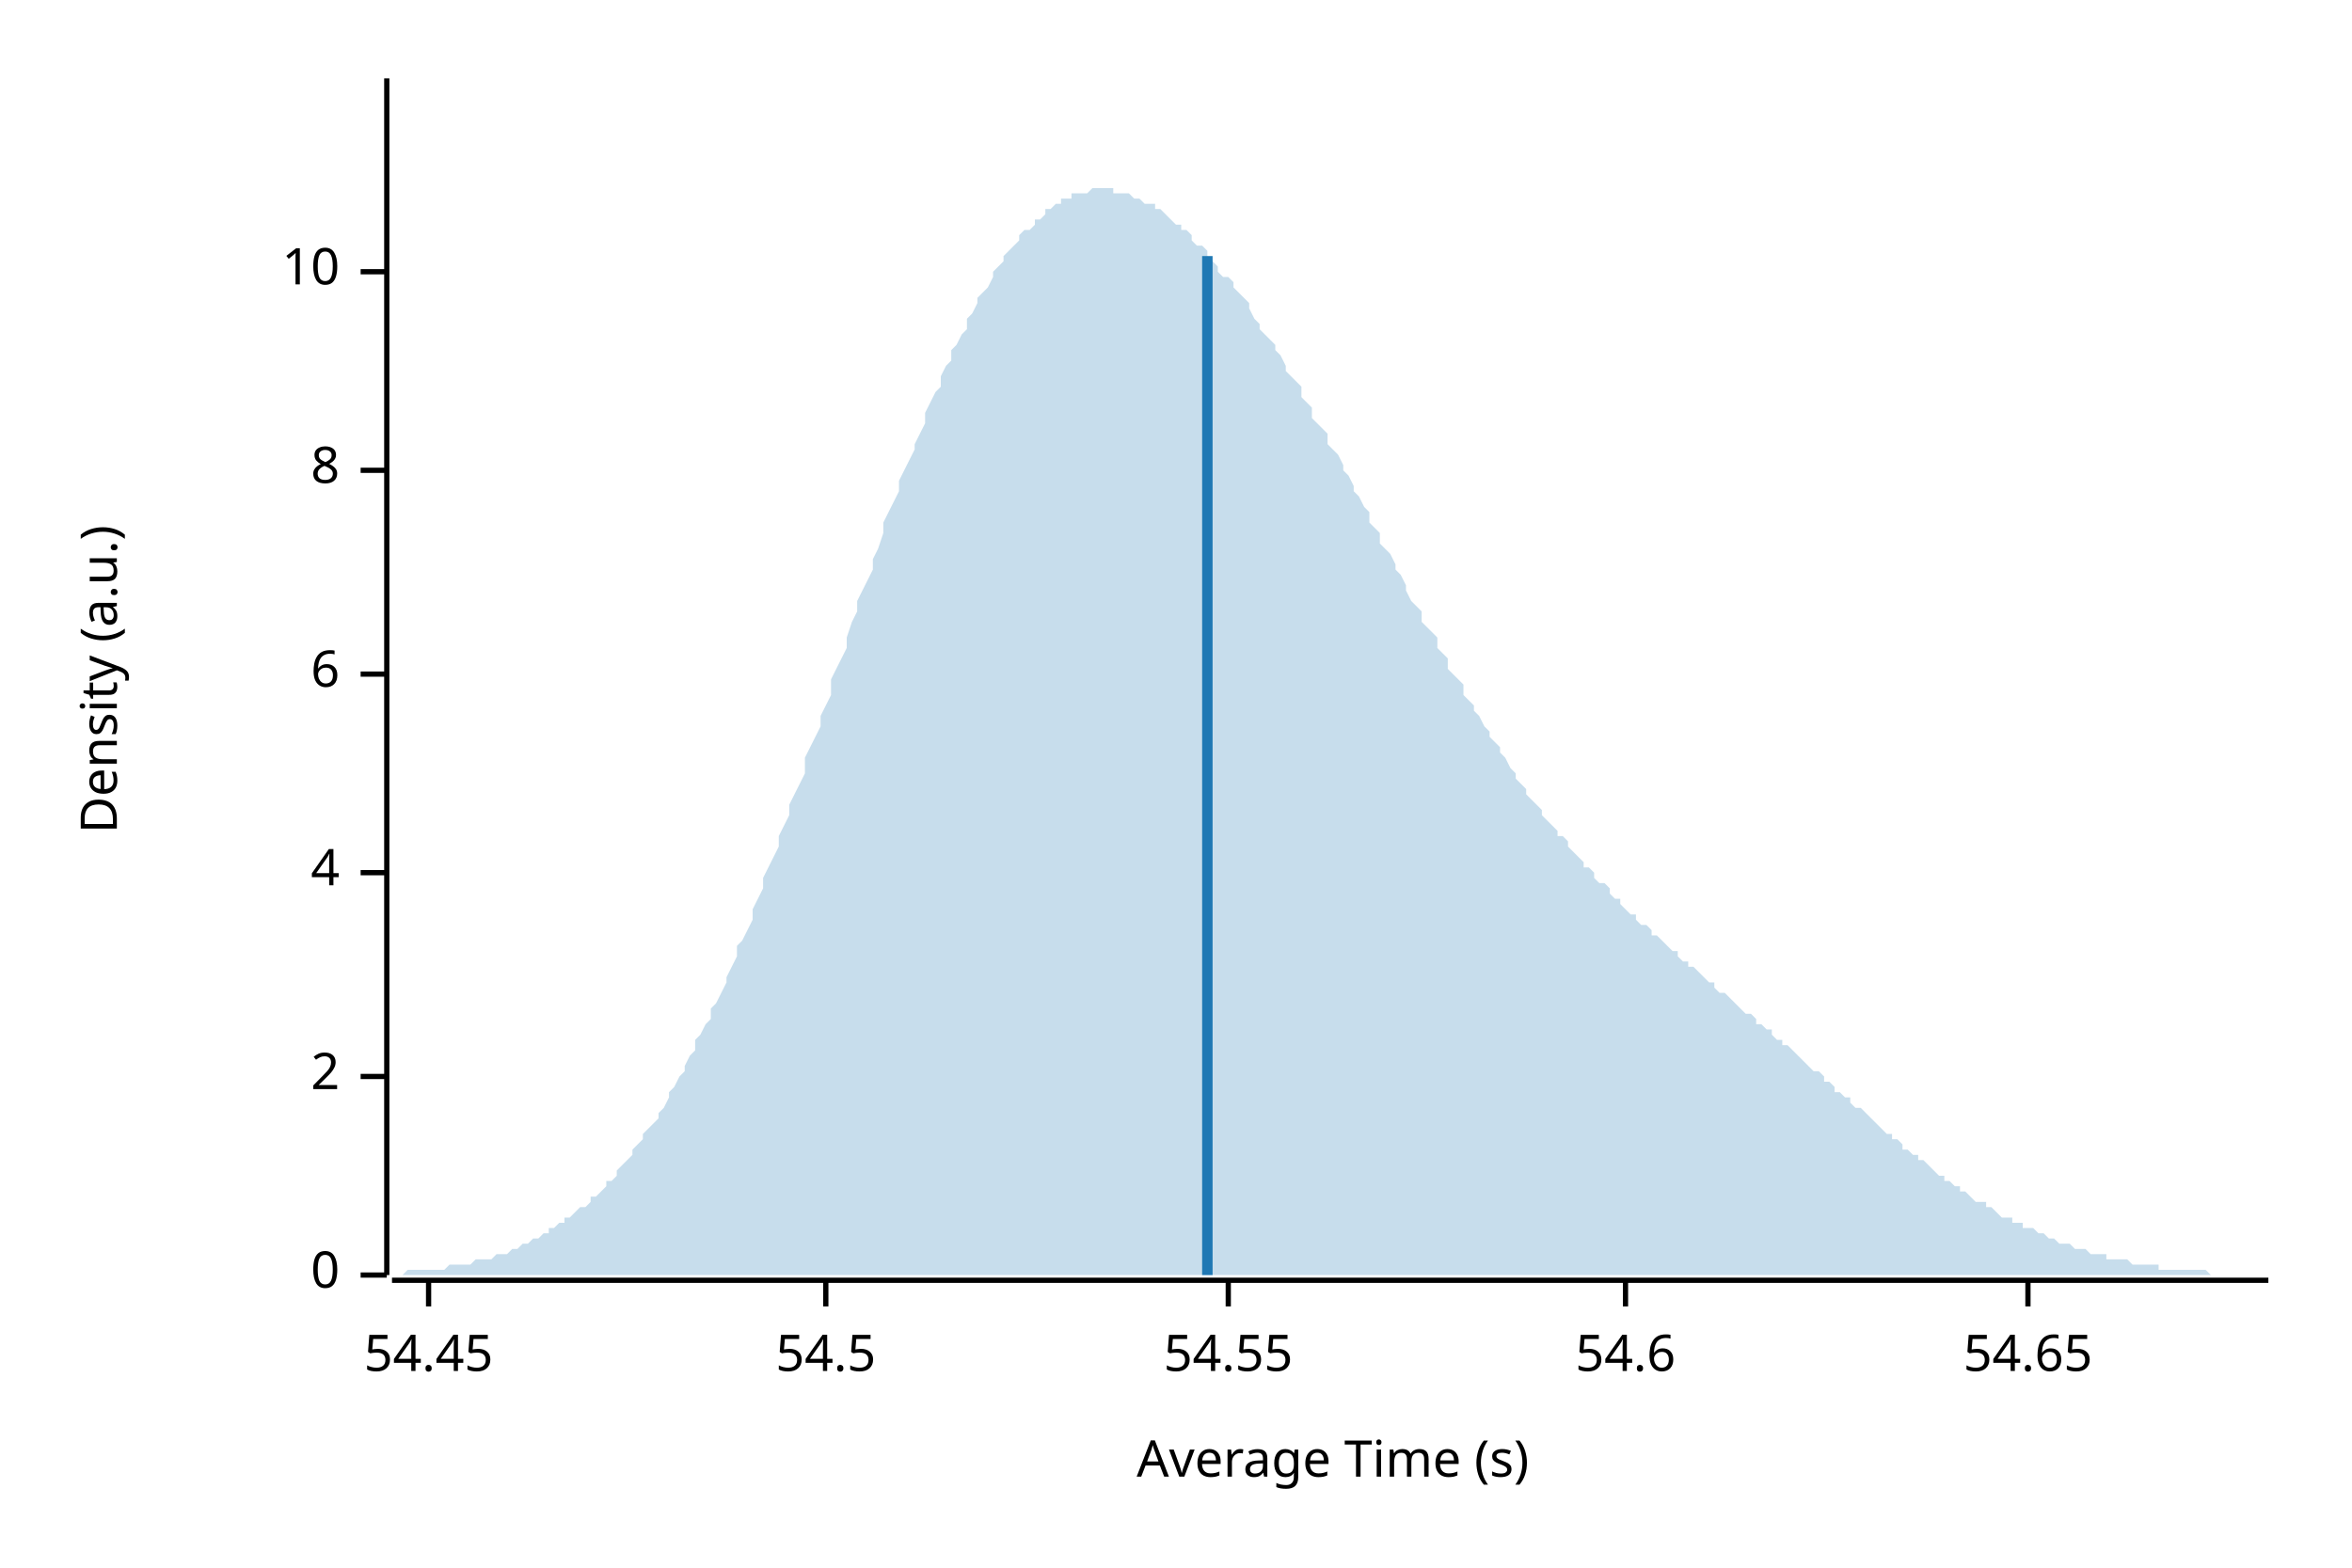
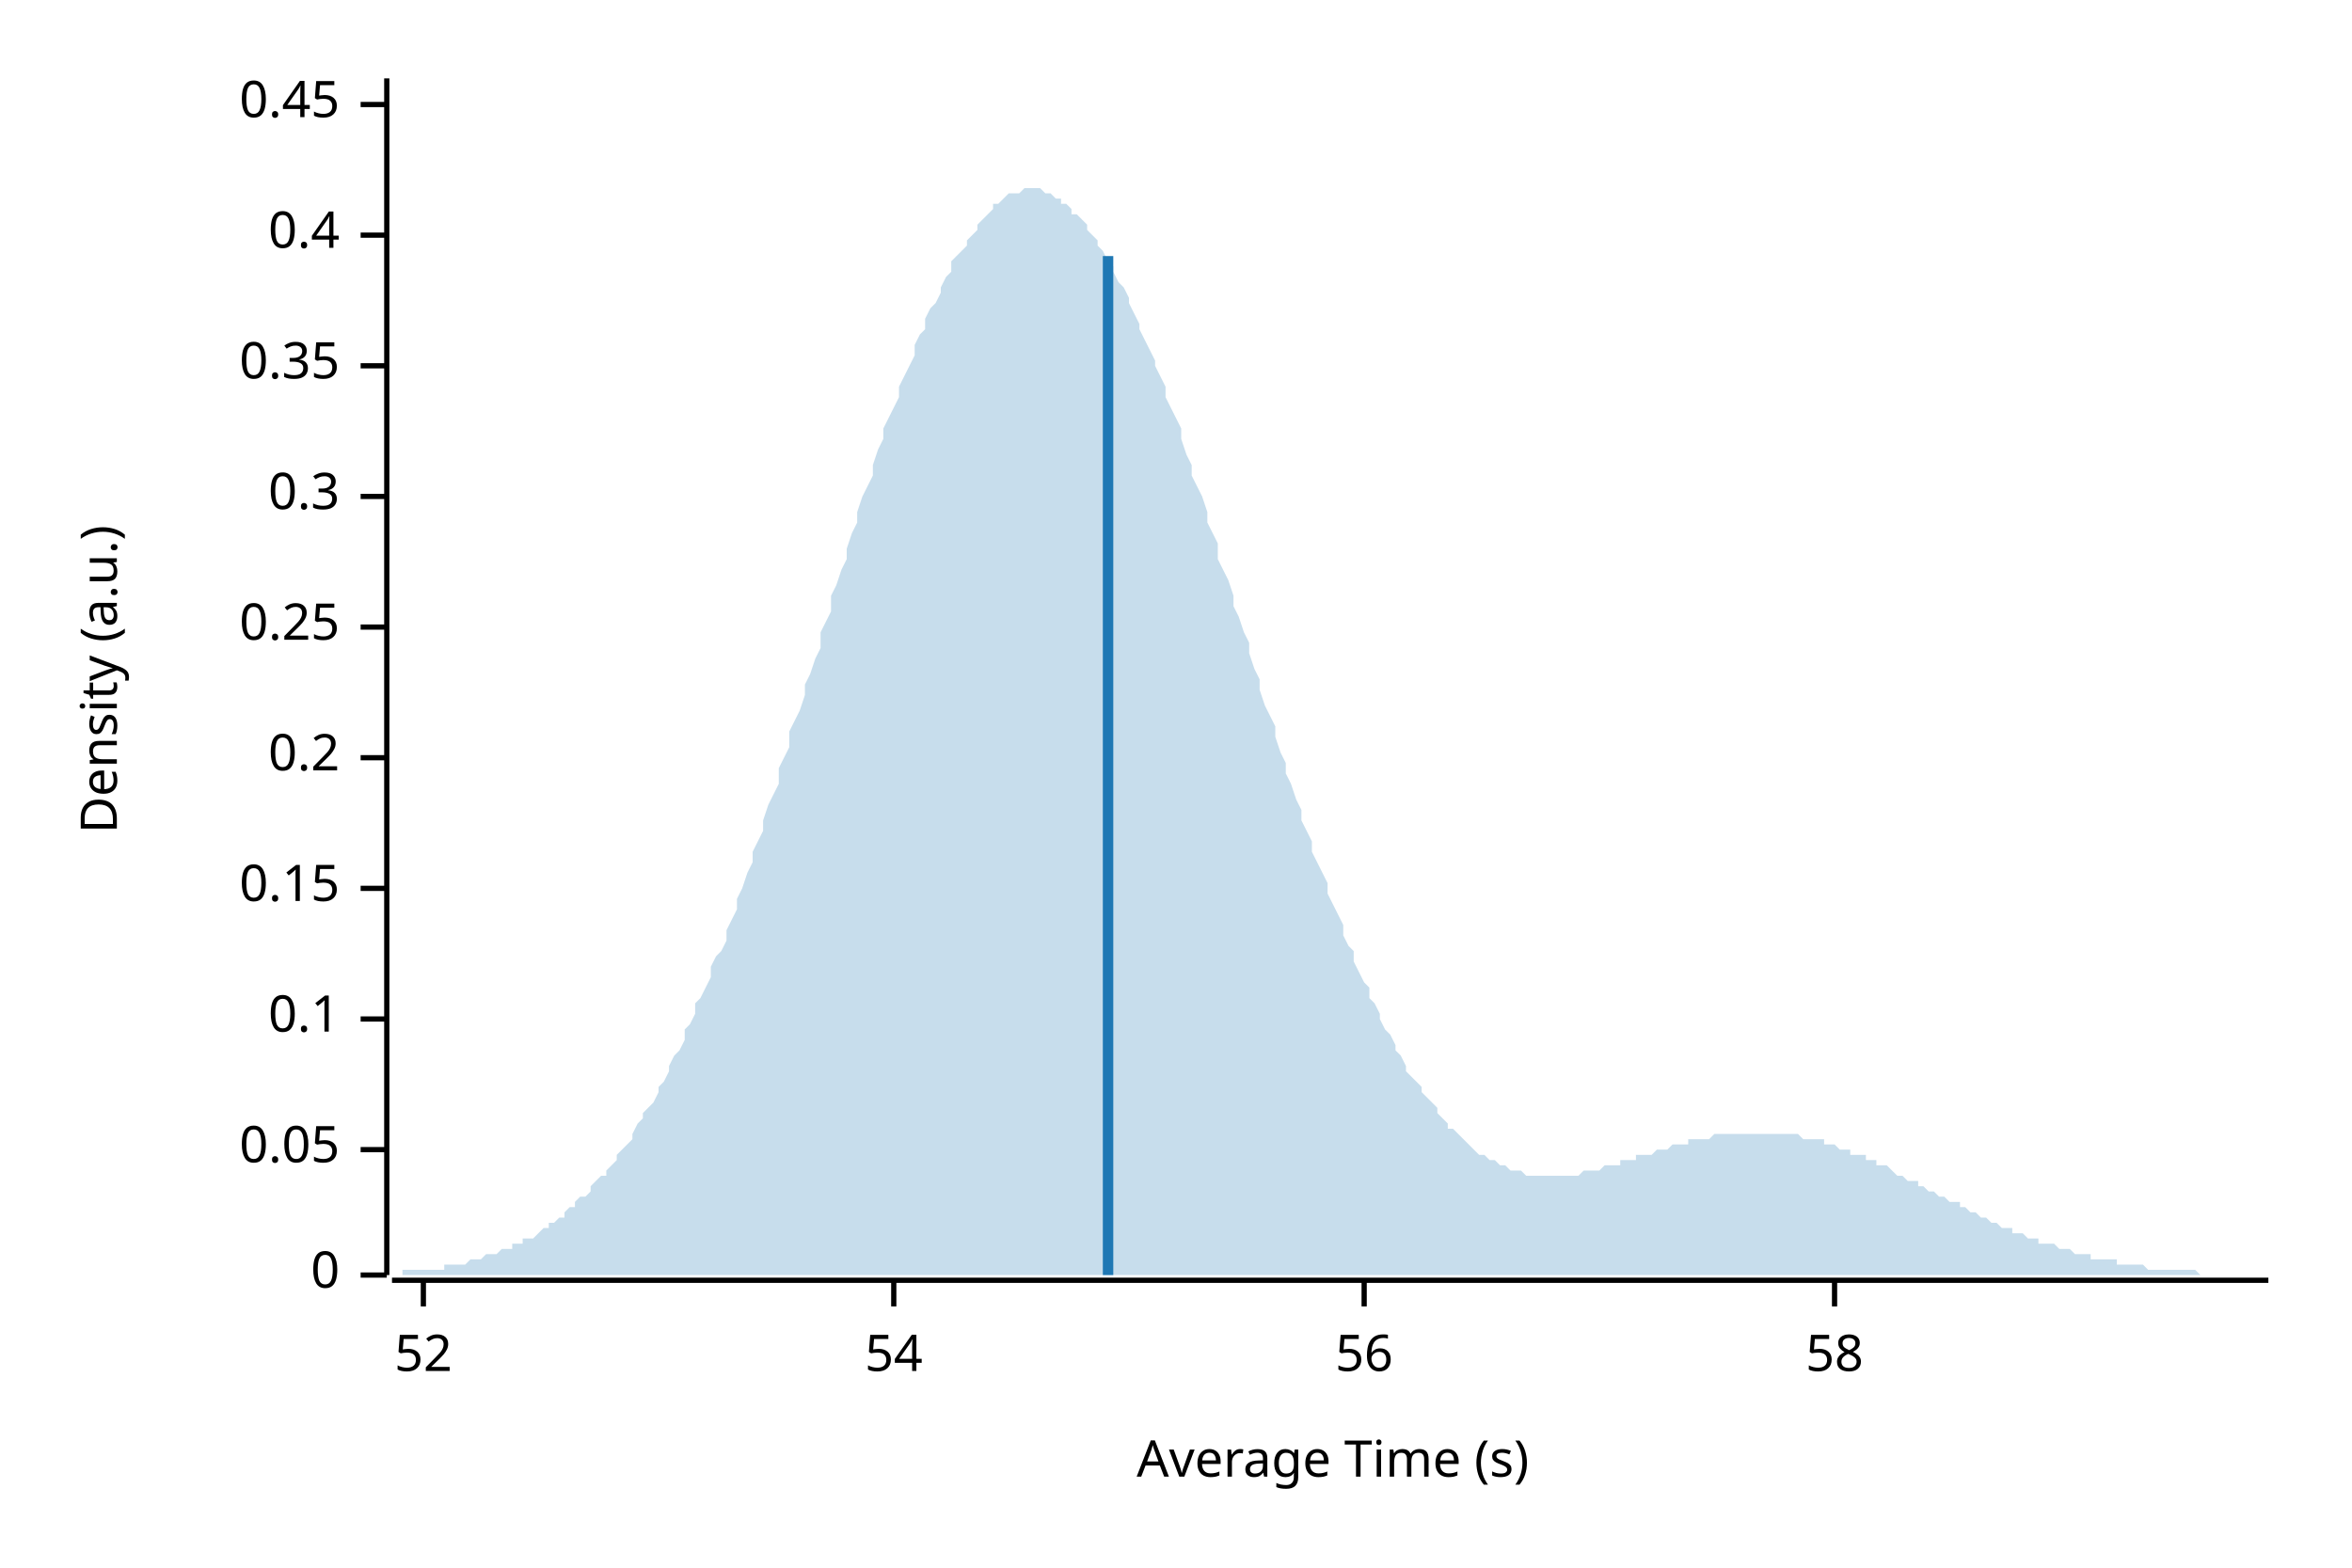
<svg xmlns="http://www.w3.org/2000/svg" width="450" height="300" viewBox="0 0 450 300">
  <text x="15" y="130" dy="0.76em" text-anchor="middle" font-family="sans-serif" font-size="9.677" opacity="1" fill="#000000" transform="rotate(270, 15, 130)">
Density (a.u.)
</text>
  <text x="255" y="285" dy="-0.5ex" text-anchor="middle" font-family="sans-serif" font-size="9.677" opacity="1" fill="#000000">
Average Time (s)
</text>
  <polyline fill="none" opacity="1" stroke="#000000" stroke-width="1" points="74,15 74,244 " />
  <text x="65" y="244" dy="0.5ex" text-anchor="end" font-family="sans-serif" font-size="9.677" opacity="1" fill="#000000">
0
</text>
  <polyline fill="none" opacity="1" stroke="#000000" stroke-width="1" points="69,244 74,244 " />
-   <text x="65" y="206" dy="0.5ex" text-anchor="end" font-family="sans-serif" font-size="9.677" opacity="1" fill="#000000">
- 2
+   <text x="65" y="220" dy="0.5ex" text-anchor="end" font-family="sans-serif" font-size="9.677" opacity="1" fill="#000000">
+ 0.05
</text>
-   <polyline fill="none" opacity="1" stroke="#000000" stroke-width="1" points="69,206 74,206 " />
-   <text x="65" y="167" dy="0.5ex" text-anchor="end" font-family="sans-serif" font-size="9.677" opacity="1" fill="#000000">
- 4
+   <polyline fill="none" opacity="1" stroke="#000000" stroke-width="1" points="69,220 74,220 " />
+   <text x="65" y="195" dy="0.5ex" text-anchor="end" font-family="sans-serif" font-size="9.677" opacity="1" fill="#000000">
+ 0.1
</text>
-   <polyline fill="none" opacity="1" stroke="#000000" stroke-width="1" points="69,167 74,167 " />
-   <text x="65" y="129" dy="0.5ex" text-anchor="end" font-family="sans-serif" font-size="9.677" opacity="1" fill="#000000">
- 6
+   <polyline fill="none" opacity="1" stroke="#000000" stroke-width="1" points="69,195 74,195 " />
+   <text x="65" y="170" dy="0.5ex" text-anchor="end" font-family="sans-serif" font-size="9.677" opacity="1" fill="#000000">
+ 0.15
</text>
-   <polyline fill="none" opacity="1" stroke="#000000" stroke-width="1" points="69,129 74,129 " />
-   <text x="65" y="90" dy="0.5ex" text-anchor="end" font-family="sans-serif" font-size="9.677" opacity="1" fill="#000000">
- 8
+   <polyline fill="none" opacity="1" stroke="#000000" stroke-width="1" points="69,170 74,170 " />
+   <text x="65" y="145" dy="0.5ex" text-anchor="end" font-family="sans-serif" font-size="9.677" opacity="1" fill="#000000">
+ 0.2
</text>
-   <polyline fill="none" opacity="1" stroke="#000000" stroke-width="1" points="69,90 74,90 " />
-   <text x="65" y="52" dy="0.5ex" text-anchor="end" font-family="sans-serif" font-size="9.677" opacity="1" fill="#000000">
- 10
+   <polyline fill="none" opacity="1" stroke="#000000" stroke-width="1" points="69,145 74,145 " />
+   <text x="65" y="120" dy="0.5ex" text-anchor="end" font-family="sans-serif" font-size="9.677" opacity="1" fill="#000000">
+ 0.25
</text>
-   <polyline fill="none" opacity="1" stroke="#000000" stroke-width="1" points="69,52 74,52 " />
+   <polyline fill="none" opacity="1" stroke="#000000" stroke-width="1" points="69,120 74,120 " />
+   <text x="65" y="95" dy="0.5ex" text-anchor="end" font-family="sans-serif" font-size="9.677" opacity="1" fill="#000000">
+ 0.3
+ </text>
+   <polyline fill="none" opacity="1" stroke="#000000" stroke-width="1" points="69,95 74,95 " />
+   <text x="65" y="70" dy="0.5ex" text-anchor="end" font-family="sans-serif" font-size="9.677" opacity="1" fill="#000000">
+ 0.35
+ </text>
+   <polyline fill="none" opacity="1" stroke="#000000" stroke-width="1" points="69,70 74,70 " />
+   <text x="65" y="45" dy="0.5ex" text-anchor="end" font-family="sans-serif" font-size="9.677" opacity="1" fill="#000000">
+ 0.4
+ </text>
+   <polyline fill="none" opacity="1" stroke="#000000" stroke-width="1" points="69,45 74,45 " />
+   <text x="65" y="20" dy="0.5ex" text-anchor="end" font-family="sans-serif" font-size="9.677" opacity="1" fill="#000000">
+ 0.45
+ </text>
+   <polyline fill="none" opacity="1" stroke="#000000" stroke-width="1" points="69,20 74,20 " />
  <polyline fill="none" opacity="1" stroke="#000000" stroke-width="1" points="75,245 434,245 " />
-   <text x="82" y="255" dy="0.76em" text-anchor="middle" font-family="sans-serif" font-size="9.677" opacity="1" fill="#000000">
- 54.45
+   <text x="81" y="255" dy="0.76em" text-anchor="middle" font-family="sans-serif" font-size="9.677" opacity="1" fill="#000000">
+ 52
</text>
-   <polyline fill="none" opacity="1" stroke="#000000" stroke-width="1" points="82,245 82,250 " />
-   <text x="158" y="255" dy="0.76em" text-anchor="middle" font-family="sans-serif" font-size="9.677" opacity="1" fill="#000000">
- 54.5
+   <polyline fill="none" opacity="1" stroke="#000000" stroke-width="1" points="81,245 81,250 " />
+   <text x="171" y="255" dy="0.76em" text-anchor="middle" font-family="sans-serif" font-size="9.677" opacity="1" fill="#000000">
+ 54
</text>
-   <polyline fill="none" opacity="1" stroke="#000000" stroke-width="1" points="158,245 158,250 " />
-   <text x="235" y="255" dy="0.76em" text-anchor="middle" font-family="sans-serif" font-size="9.677" opacity="1" fill="#000000">
- 54.55
+   <polyline fill="none" opacity="1" stroke="#000000" stroke-width="1" points="171,245 171,250 " />
+   <text x="261" y="255" dy="0.76em" text-anchor="middle" font-family="sans-serif" font-size="9.677" opacity="1" fill="#000000">
+ 56
</text>
-   <polyline fill="none" opacity="1" stroke="#000000" stroke-width="1" points="235,245 235,250 " />
-   <text x="311" y="255" dy="0.76em" text-anchor="middle" font-family="sans-serif" font-size="9.677" opacity="1" fill="#000000">
- 54.6
+   <polyline fill="none" opacity="1" stroke="#000000" stroke-width="1" points="261,245 261,250 " />
+   <text x="351" y="255" dy="0.76em" text-anchor="middle" font-family="sans-serif" font-size="9.677" opacity="1" fill="#000000">
+ 58
</text>
-   <polyline fill="none" opacity="1" stroke="#000000" stroke-width="1" points="311,245 311,250 " />
-   <text x="388" y="255" dy="0.76em" text-anchor="middle" font-family="sans-serif" font-size="9.677" opacity="1" fill="#000000">
- 54.65
- </text>
-   <polyline fill="none" opacity="1" stroke="#000000" stroke-width="1" points="388,245 388,250 " />
-   <polygon opacity="0.25" fill="#1F78B4" points="75,244 75,244 76,244 77,244 77,244 78,243 79,243 80,243 80,243 81,243 82,243 82,243 83,243 84,243 85,243 85,243 86,242 87,242 87,242 88,242 89,242 90,242 90,242 91,241 92,241 92,241 93,241 94,241 95,240 95,240 96,240 97,240 98,239 98,239 99,239 100,238 100,238 101,238 102,237 103,237 103,237 104,236 105,236 105,235 106,235 107,234 108,234 108,233 109,233 110,232 110,232 111,231 112,231 113,230 113,229 114,229 115,228 116,227 116,226 117,226 118,225 118,224 119,223 120,222 121,221 121,220 122,219 123,218 123,217 124,216 125,215 126,214 126,213 127,212 128,210 128,209 129,208 130,206 131,205 131,204 132,202 133,201 133,199 134,198 135,196 136,195 136,193 137,192 138,190 139,188 139,187 140,185 141,183 141,181 142,180 143,178 144,176 144,174 145,172 146,170 146,168 147,166 148,164 149,162 149,160 150,158 151,156 151,154 152,152 153,150 154,148 154,145 155,143 156,141 157,139 157,137 158,135 159,133 159,130 160,128 161,126 162,124 162,122 163,119 164,117 164,115 165,113 166,111 167,109 167,107 168,105 169,102 169,100 170,98 171,96 172,94 172,92 173,90 174,88 175,86 175,85 176,83 177,81 177,79 178,77 179,75 180,74 180,72 181,70 182,69 182,67 183,66 184,64 185,63 185,61 186,60 187,58 187,57 188,56 189,55 190,53 190,52 191,51 192,50 192,49 193,48 194,47 195,46 195,45 196,44 197,44 198,43 198,42 199,42 200,41 200,40 201,40 202,39 203,39 203,38 204,38 205,38 205,37 206,37 207,37 208,37 208,37 209,36 210,36 210,36 211,36 212,36 213,36 213,37 214,37 215,37 216,37 216,37 217,38 218,38 218,38 219,39 220,39 221,39 221,40 222,40 223,41 223,41 224,42 225,43 226,43 226,44 227,44 228,45 228,46 229,47 230,47 231,48 231,49 232,50 233,51 233,52 234,53 235,53 236,54 236,55 237,56 238,57 239,58 239,59 240,61 241,62 241,63 242,64 243,65 244,66 244,67 245,68 246,70 246,71 247,72 248,73 249,74 249,76 250,77 251,78 251,80 252,81 253,82 254,83 254,85 255,86 256,87 257,89 257,90 258,91 259,93 259,94 260,95 261,97 262,98 262,100 263,101 264,102 264,104 265,105 266,106 267,108 267,109 268,110 269,112 269,113 270,115 271,116 272,117 272,119 273,120 274,121 275,122 275,124 276,125 277,126 277,128 278,129 279,130 280,131 280,133 281,134 282,135 282,136 283,137 284,139 285,140 285,141 286,142 287,143 287,144 288,145 289,147 290,148 290,149 291,150 292,151 292,152 293,153 294,154 295,155 295,156 296,157 297,158 298,159 298,160 299,160 300,161 300,162 301,163 302,164 303,165 303,166 304,166 305,167 305,168 306,169 307,169 308,170 308,171 309,172 310,172 310,173 311,174 312,175 313,175 313,176 314,177 315,177 316,178 316,179 317,179 318,180 318,180 319,181 320,182 321,182 321,183 322,184 323,184 323,185 324,185 325,186 326,187 326,187 327,188 328,188 328,189 329,190 330,190 331,191 331,191 332,192 333,193 333,193 334,194 335,194 336,195 336,196 337,196 338,197 339,197 339,198 340,199 341,199 341,200 342,200 343,201 344,202 344,202 345,203 346,204 346,204 347,205 348,205 349,206 349,207 350,207 351,208 351,209 352,209 353,210 354,210 354,211 355,212 356,212 357,213 357,213 358,214 359,215 359,215 360,216 361,217 362,217 362,218 363,218 364,219 364,220 365,220 366,221 367,221 367,222 368,222 369,223 369,223 370,224 371,225 372,225 372,226 373,226 374,227 375,227 375,228 376,228 377,229 377,229 378,230 379,230 380,230 380,231 381,231 382,232 382,232 383,233 384,233 385,233 385,234 386,234 387,234 387,235 388,235 389,235 390,236 390,236 391,236 392,237 392,237 393,237 394,238 395,238 395,238 396,238 397,239 398,239 398,239 399,239 400,240 400,240 401,240 402,240 403,240 403,241 404,241 405,241 405,241 406,241 407,241 408,242 408,242 409,242 410,242 410,242 411,242 412,242 413,242 413,243 414,243 415,243 416,243 416,243 417,243 418,243 418,243 419,243 420,243 421,243 421,243 422,243 423,244 423,244 424,244 425,244 426,244 426,244 427,244 428,244 428,244 429,244 430,244 431,244 431,244 432,244 433,244 434,244 434,244 75,244 " />
-   <polyline fill="none" opacity="1" stroke="#1F78B4" stroke-width="2" points="231,244 231,49 " />
+   <polyline fill="none" opacity="1" stroke="#000000" stroke-width="1" points="351,245 351,250 " />
+   <polygon opacity="0.25" fill="#1F78B4" points="75,244 75,244 76,244 77,244 77,243 78,243 79,243 80,243 80,243 81,243 82,243 82,243 83,243 84,243 85,243 85,242 86,242 87,242 87,242 88,242 89,242 90,241 90,241 91,241 92,241 92,241 93,240 94,240 95,240 95,240 96,239 97,239 98,239 98,238 99,238 100,238 100,237 101,237 102,237 103,236 103,236 104,235 105,235 105,234 106,234 107,233 108,233 108,232 109,231 110,231 110,230 111,229 112,229 113,228 113,227 114,226 115,225 116,225 116,224 117,223 118,222 118,221 119,220 120,219 121,218 121,217 122,215 123,214 123,213 124,212 125,211 126,209 126,208 127,207 128,205 128,204 129,202 130,201 131,199 131,197 132,196 133,194 133,192 134,191 135,189 136,187 136,185 137,183 138,182 139,180 139,178 140,176 141,174 141,172 142,170 143,167 144,165 144,163 145,161 146,159 146,157 147,154 148,152 149,150 149,147 150,145 151,143 151,140 152,138 153,136 154,133 154,131 155,129 156,126 157,124 157,121 158,119 159,117 159,114 160,112 161,109 162,107 162,105 163,102 164,100 164,98 165,95 166,93 167,91 167,89 168,86 169,84 169,82 170,80 171,78 172,76 172,74 173,72 174,70 175,68 175,66 176,64 177,63 177,61 178,59 179,58 180,56 180,55 181,53 182,52 182,50 183,49 184,48 185,47 185,46 186,45 187,44 187,43 188,42 189,41 190,40 190,39 191,39 192,38 192,38 193,37 194,37 195,37 195,37 196,36 197,36 198,36 198,36 199,36 200,37 200,37 201,37 202,38 203,38 203,39 204,39 205,40 205,41 206,41 207,42 208,43 208,44 209,45 210,46 210,47 211,48 212,50 213,51 213,52 214,54 215,55 216,57 216,58 217,60 218,62 218,63 219,65 220,67 221,69 221,70 222,72 223,74 223,76 224,78 225,80 226,82 226,84 227,87 228,89 228,91 229,93 230,95 231,98 231,100 232,102 233,104 233,107 234,109 235,111 236,114 236,116 237,118 238,121 239,123 239,125 240,128 241,130 241,132 242,135 243,137 244,139 244,141 245,144 246,146 246,148 247,150 248,153 249,155 249,157 250,159 251,161 251,163 252,165 253,167 254,169 254,171 255,173 256,175 257,177 257,179 258,181 259,182 259,184 260,186 261,188 262,189 262,191 263,192 264,194 264,195 265,197 266,198 267,200 267,201 268,202 269,204 269,205 270,206 271,207 272,208 272,209 273,210 274,211 275,212 275,213 276,214 277,215 277,216 278,216 279,217 280,218 280,218 281,219 282,220 282,220 283,221 284,221 285,222 285,222 286,222 287,223 287,223 288,223 289,224 290,224 290,224 291,224 292,225 292,225 293,225 294,225 295,225 295,225 296,225 297,225 298,225 298,225 299,225 300,225 300,225 301,225 302,225 303,224 303,224 304,224 305,224 305,224 306,224 307,223 308,223 308,223 309,223 310,223 310,222 311,222 312,222 313,222 313,221 314,221 315,221 316,221 316,221 317,220 318,220 318,220 319,220 320,219 321,219 321,219 322,219 323,219 323,218 324,218 325,218 326,218 326,218 327,218 328,217 328,217 329,217 330,217 331,217 331,217 332,217 333,217 333,217 334,217 335,217 336,217 336,217 337,217 338,217 339,217 339,217 340,217 341,217 341,217 342,217 343,217 344,217 344,217 345,218 346,218 346,218 347,218 348,218 349,218 349,219 350,219 351,219 351,219 352,220 353,220 354,220 354,221 355,221 356,221 357,221 357,222 358,222 359,222 359,223 360,223 361,223 362,224 362,224 363,225 364,225 364,225 365,226 366,226 367,226 367,227 368,227 369,228 369,228 370,228 371,229 372,229 372,229 373,230 374,230 375,230 375,231 376,231 377,232 377,232 378,232 379,233 380,233 380,233 381,234 382,234 382,234 383,235 384,235 385,235 385,236 386,236 387,236 387,236 388,237 389,237 390,237 390,238 391,238 392,238 392,238 393,238 394,239 395,239 395,239 396,239 397,240 398,240 398,240 399,240 400,240 400,241 401,241 402,241 403,241 403,241 404,241 405,241 405,242 406,242 407,242 408,242 408,242 409,242 410,242 410,242 411,243 412,243 413,243 413,243 414,243 415,243 416,243 416,243 417,243 418,243 418,243 419,243 420,243 421,244 421,244 422,244 423,244 423,244 424,244 425,244 426,244 426,244 427,244 428,244 428,244 429,244 430,244 431,244 431,244 432,244 433,244 434,244 434,244 75,244 " />
+   <polyline fill="none" opacity="1" stroke="#1F78B4" stroke-width="2" points="212,244 212,49 " />
</svg>
